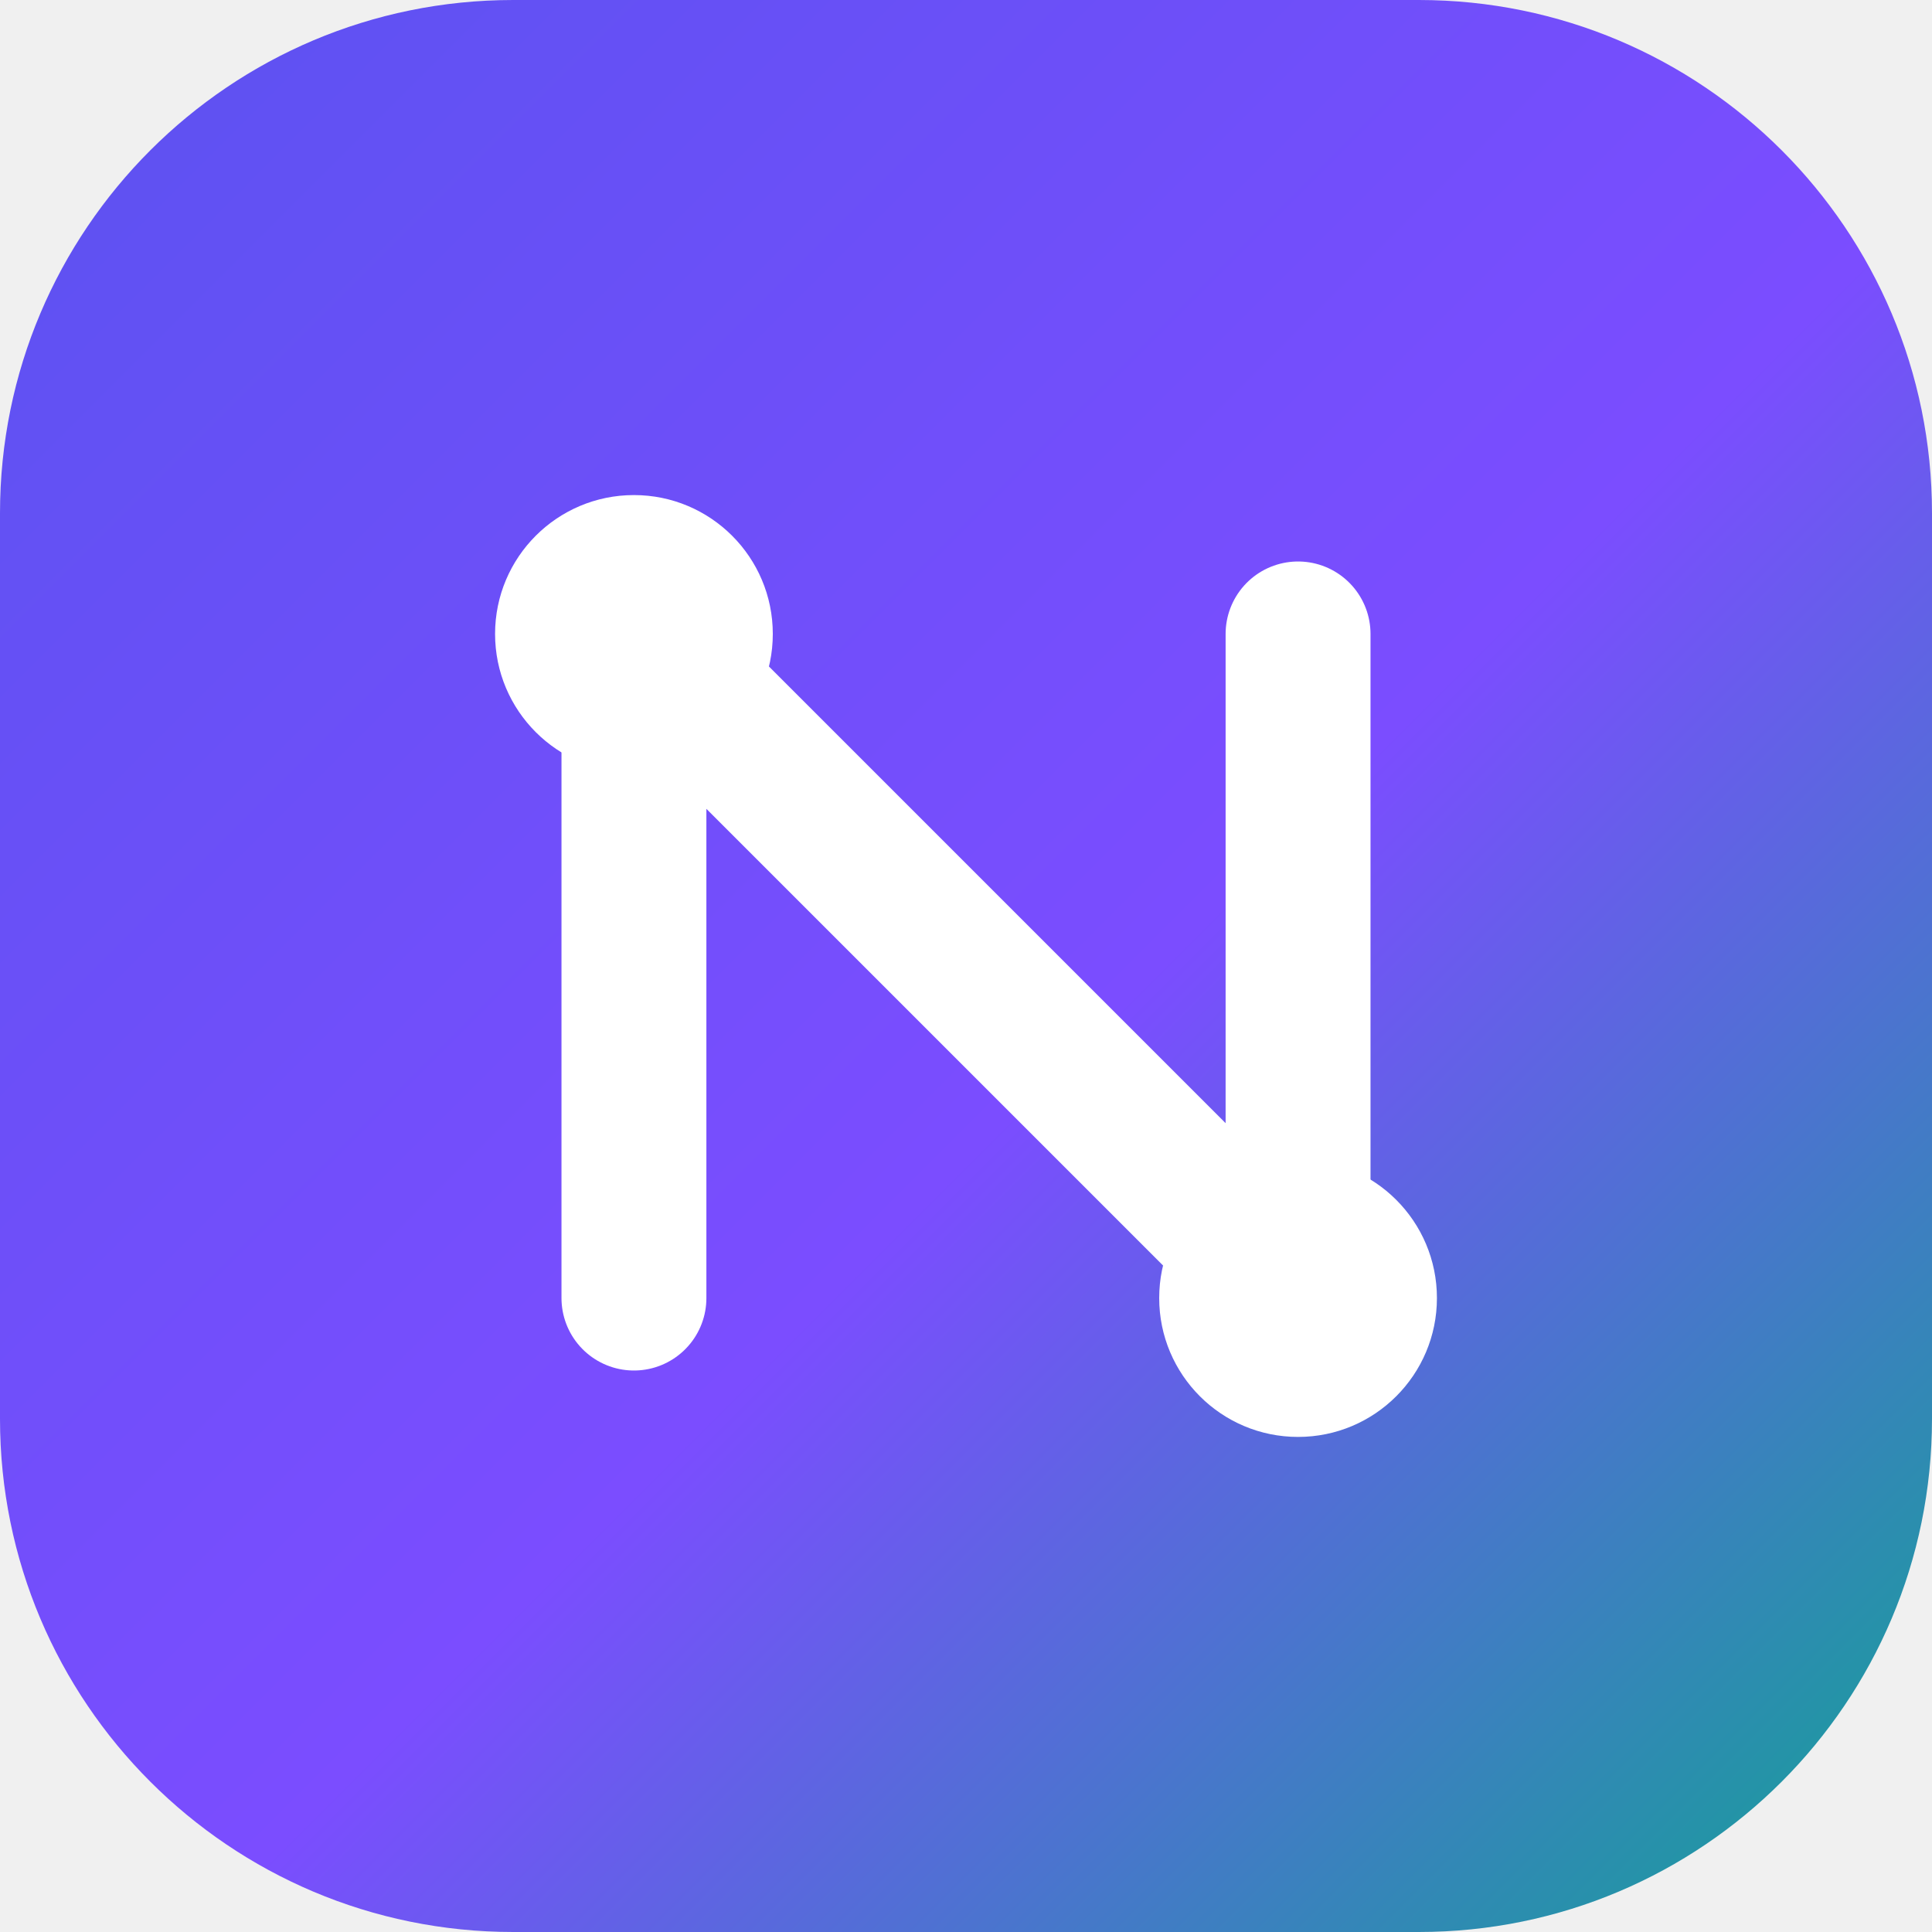
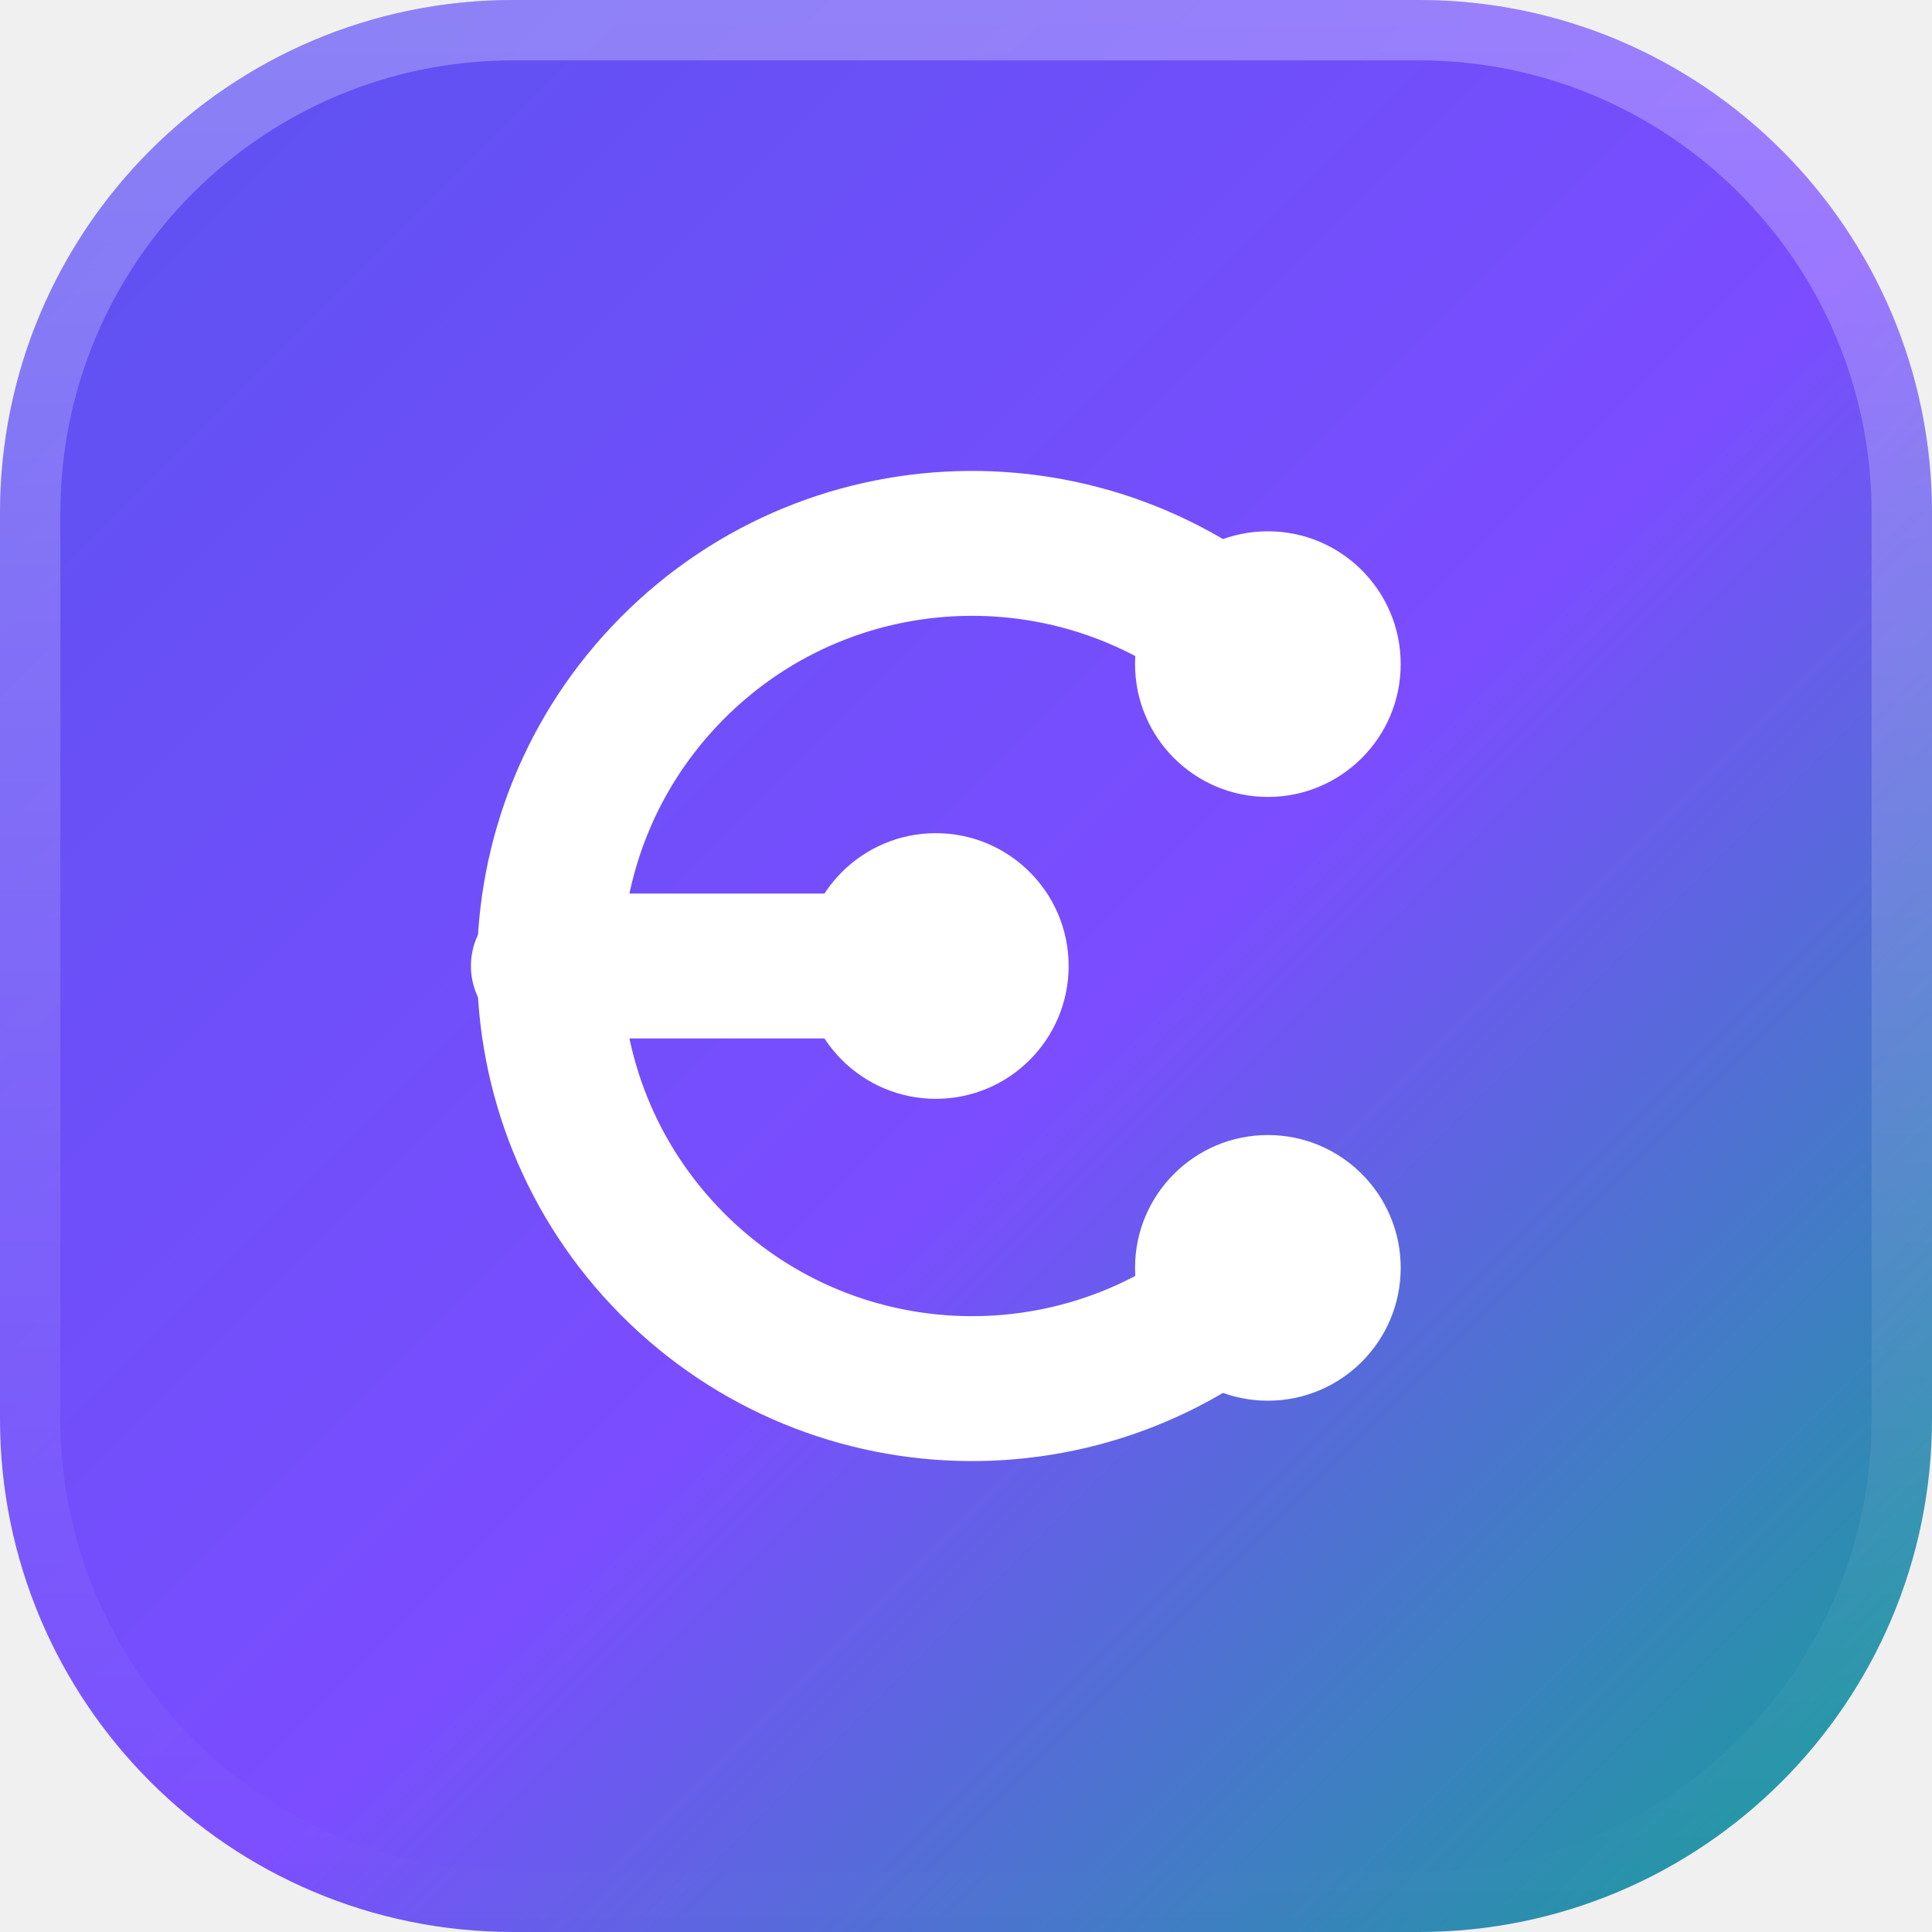
<svg xmlns="http://www.w3.org/2000/svg" width="32" height="32" viewBox="0 0 32 32">
  <defs>
    <linearGradient id="g" x1="0" y1="0" x2="32" y2="32" gradientUnits="userSpaceOnUse">
      <stop offset="0" stop-color="#5b52f0" />
      <stop offset="0.55" stop-color="#7b4dff" />
      <stop offset="1" stop-color="#11a394" />
    </linearGradient>
+     <linearGradient id="s" x1="0" y1="0" x2="0" y2="32" gradientUnits="userSpaceOnUse">
+       <stop offset="0" stop-color="#fff" stop-opacity="0.28" />
+       <stop offset="1" stop-color="#fff" stop-opacity="0" />
+     </linearGradient>
  </defs>
  <rect width="32" height="32" rx="8.5" fill="url(#g)" />
-   <path d="M10.5 21.5V10.5L21.5 21.5V10.5" fill="none" stroke="#fff" stroke-width="2.4" stroke-linecap="round" stroke-linejoin="round" />
-   <circle cx="10.5" cy="10.5" r="2.3" fill="#fff" />
-   <circle cx="21.5" cy="21.5" r="2.3" fill="#fff" />
+   <rect x="0.5" y="0.5" width="31" height="31" rx="8" fill="none" stroke="url(#s)" />
+   <path d="M21 11 A 7 7 0 1 0 21 21" fill="none" stroke="#fff" stroke-width="2.4" stroke-linecap="round" />
+   <path d="M9 16 H 15.5" fill="none" stroke="#fff" stroke-width="2.4" stroke-linecap="round" />
+   <circle cx="21" cy="11" r="2.2" fill="#fff" />
+   <circle cx="21" cy="21" r="2.2" fill="#fff" />
+   <circle cx="15.5" cy="16" r="2.2" fill="#fff" />
</svg>
